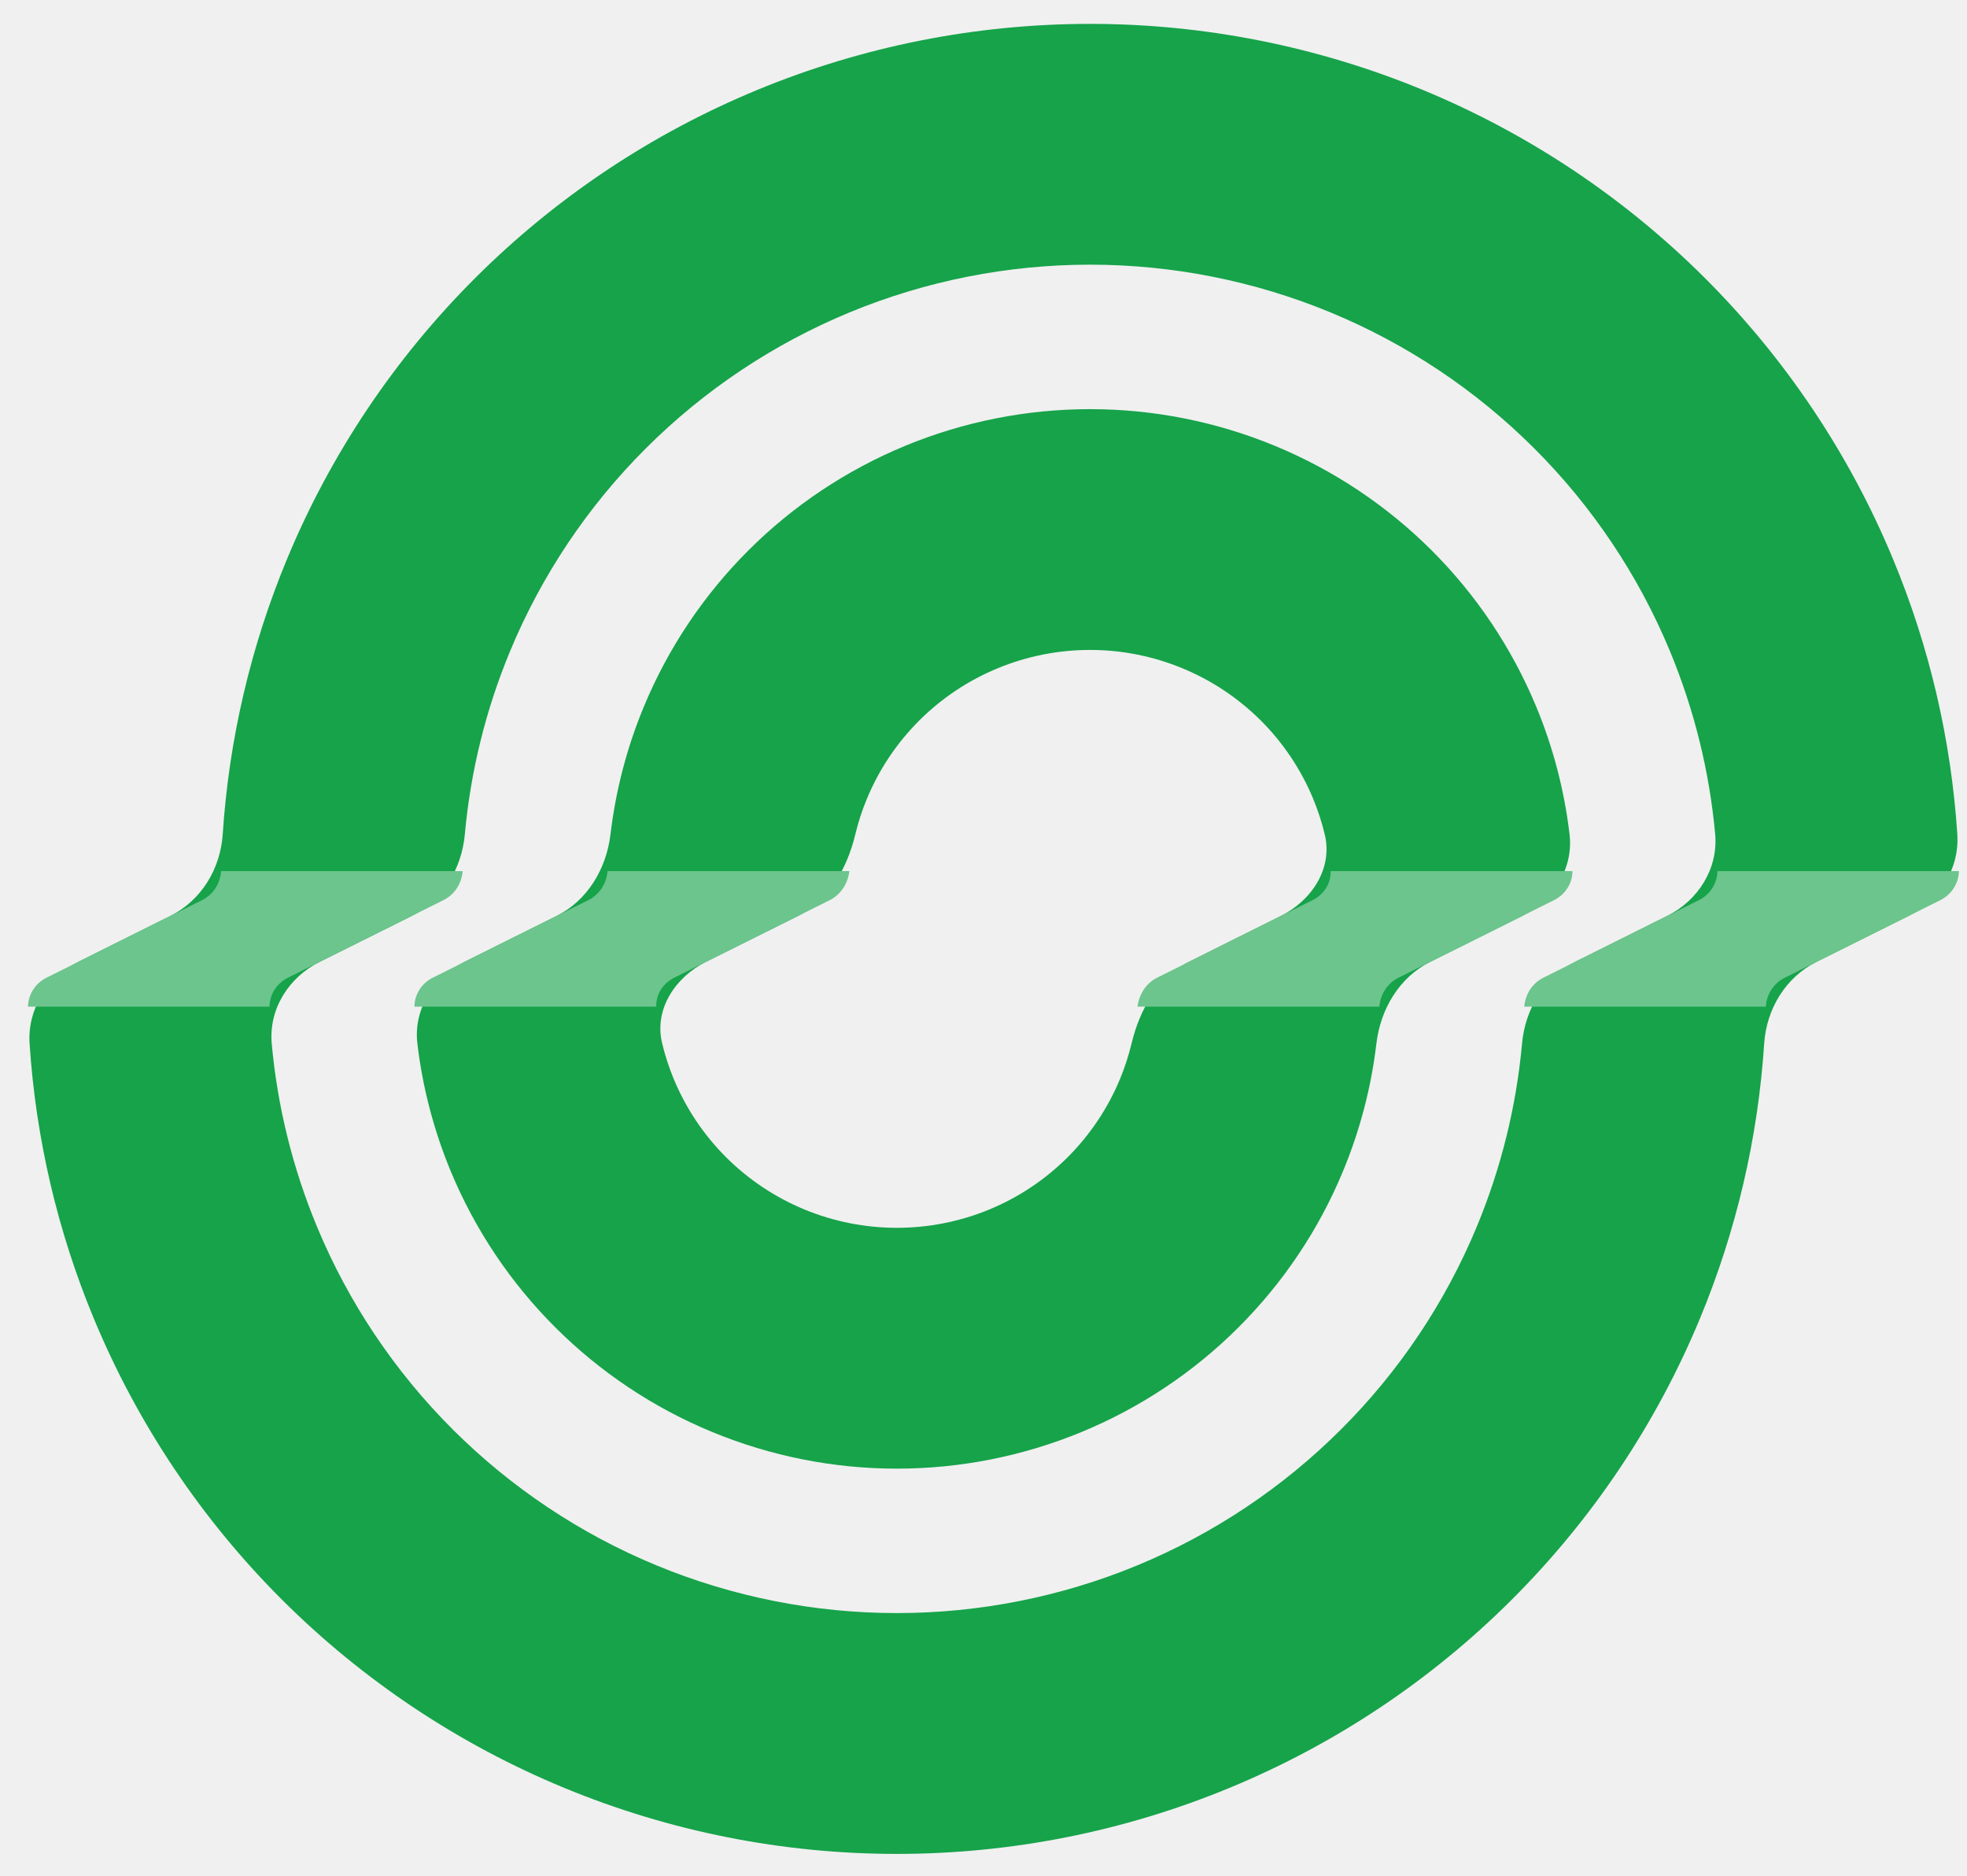
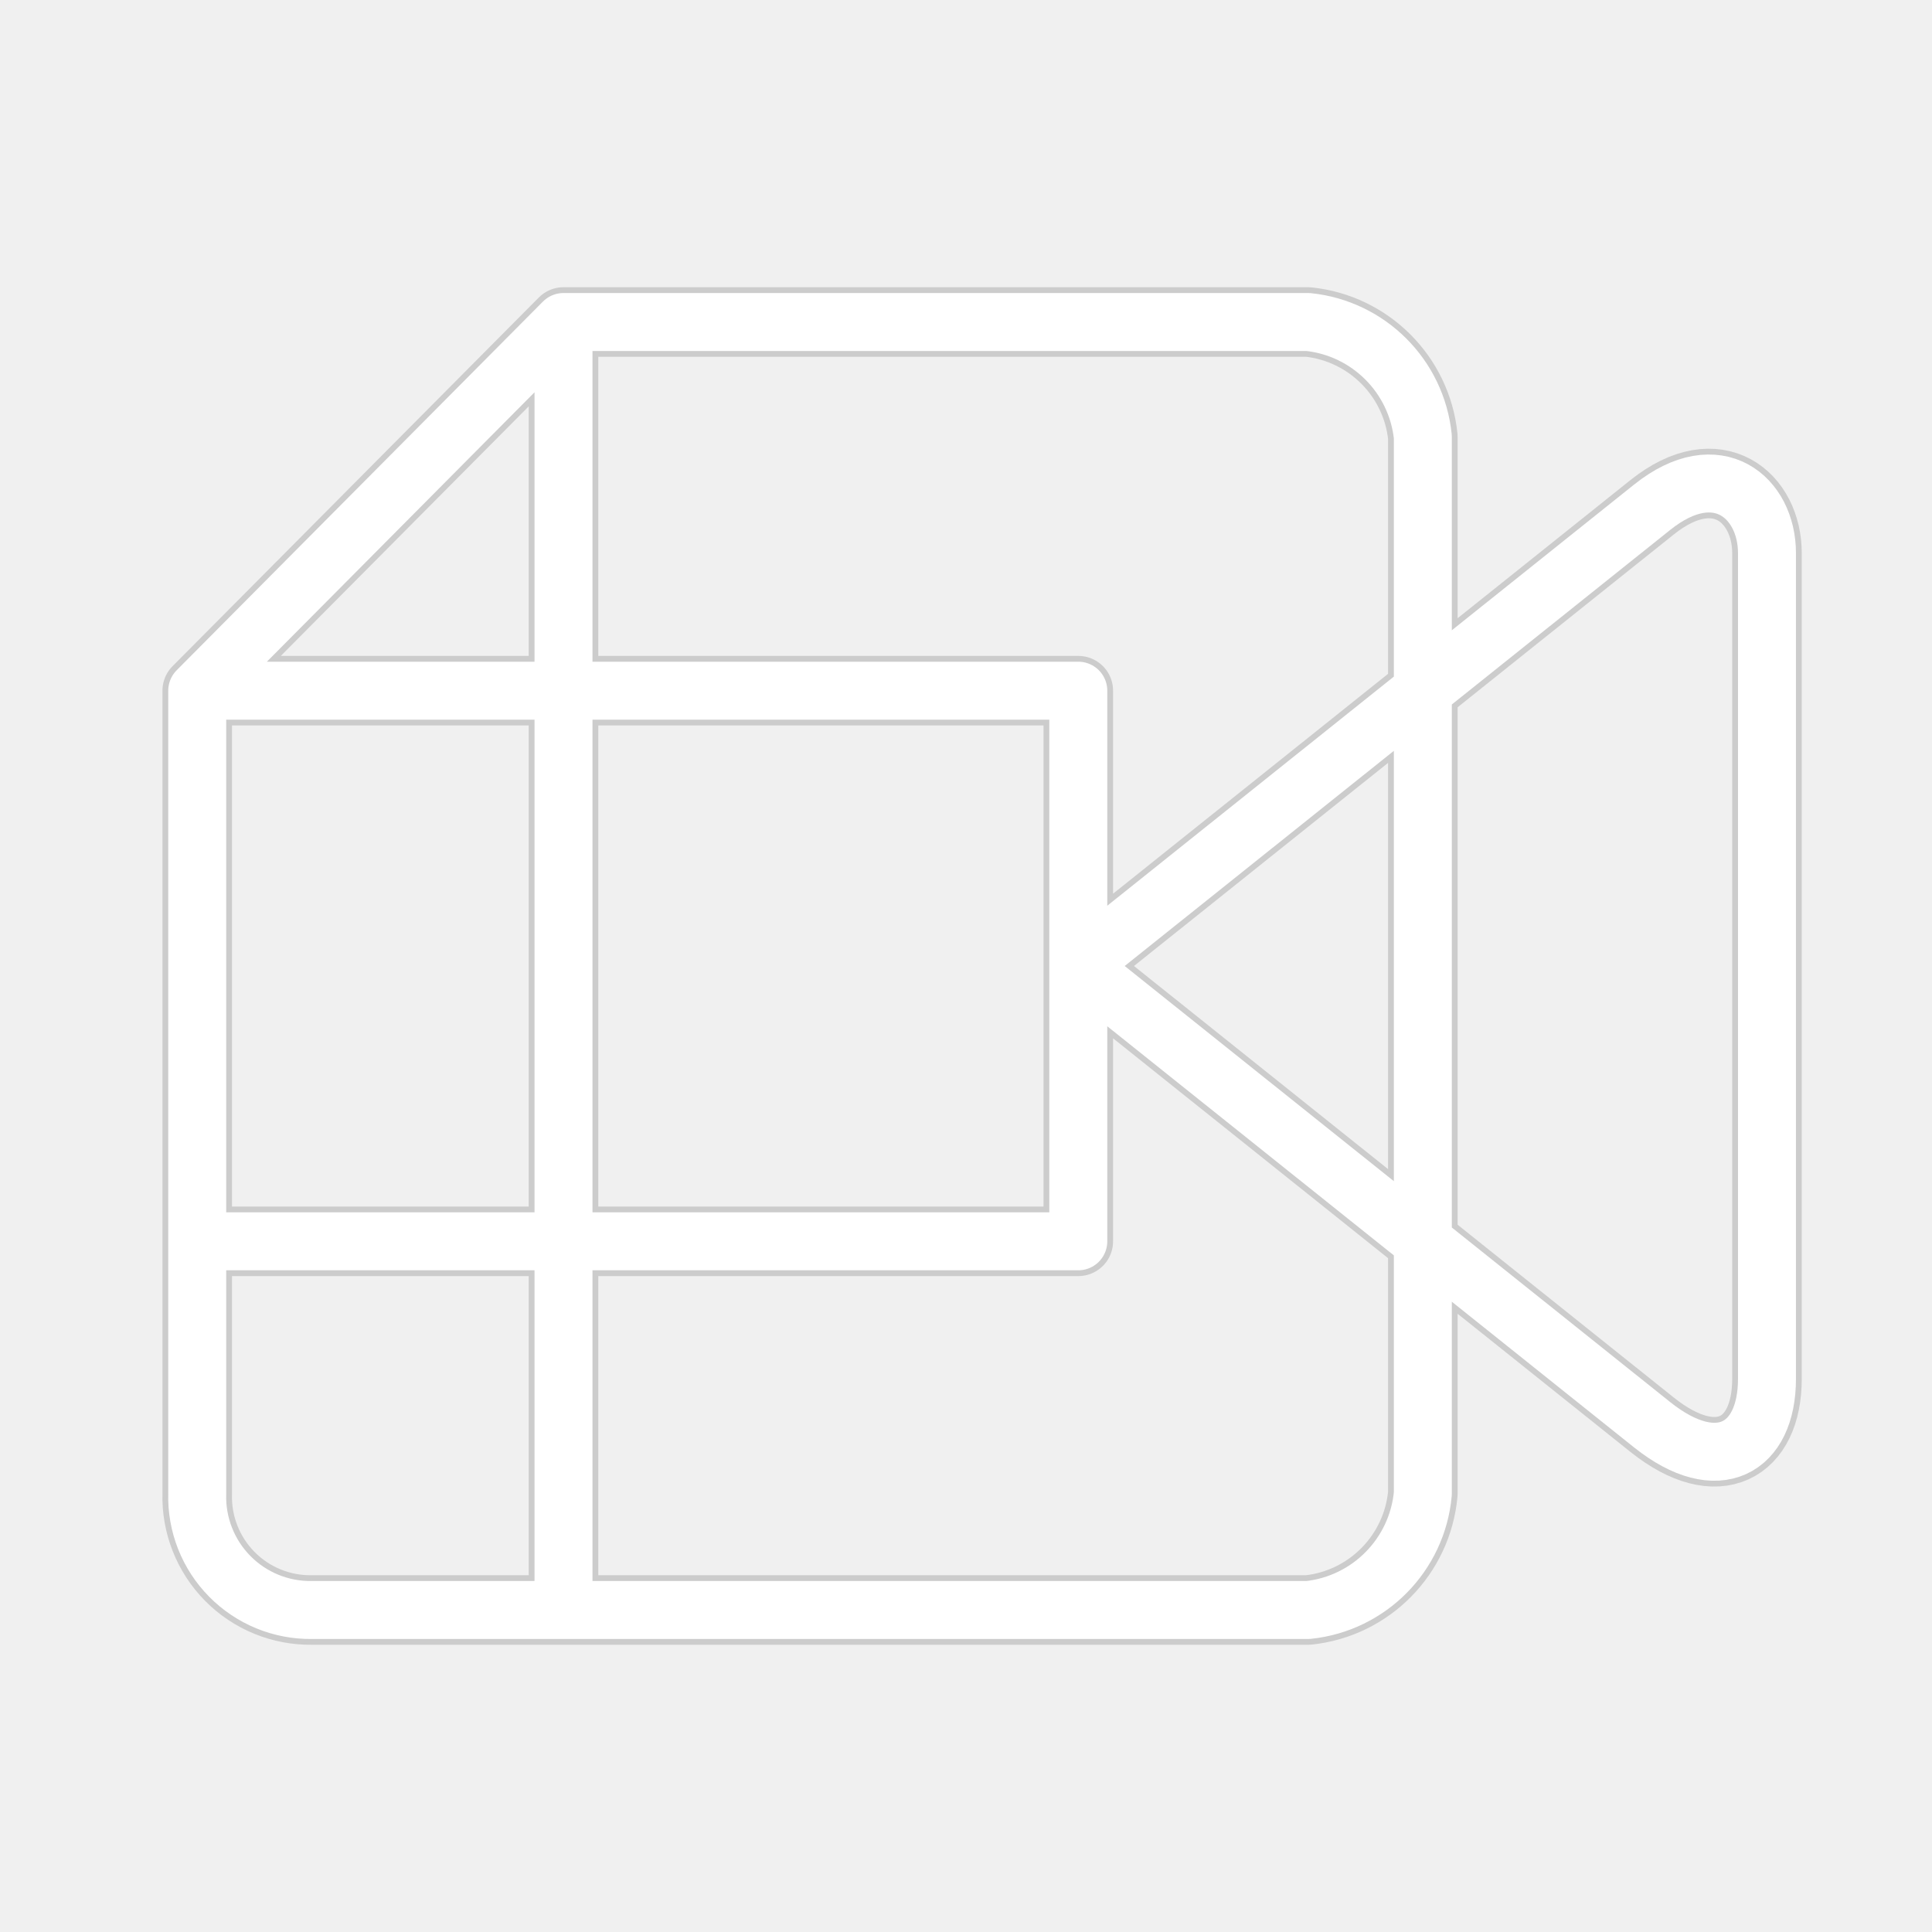
- <svg xmlns="http://www.w3.org/2000/svg" width="43" height="41" viewBox="0 0 43 41" fill="none">
-   <path fill-rule="evenodd" clip-rule="evenodd" d="M23.829 8.943C22.442 8.943 21.07 9.215 19.789 9.744C18.509 10.273 17.345 11.048 16.365 12.026C15.385 13.003 14.607 14.164 14.077 15.441C13.705 16.336 13.46 17.276 13.346 18.234C13.257 18.987 12.844 19.683 12.166 20.021L10.158 21.022C9.48 21.36 9.035 22.056 9.124 22.809C9.237 23.767 9.483 24.707 9.854 25.602C10.385 26.88 11.162 28.04 12.143 29.017C13.123 29.995 14.286 30.77 15.567 31.299C16.848 31.828 18.22 32.101 19.606 32.101C20.993 32.101 22.365 31.828 23.646 31.299C24.927 30.77 26.09 29.995 27.07 29.017C28.05 28.04 28.828 26.88 29.358 25.602C29.73 24.707 29.976 23.767 30.089 22.809C30.178 22.056 30.591 21.36 31.27 21.022L33.277 20.021C33.955 19.683 34.401 18.987 34.311 18.234C34.198 17.276 33.953 16.336 33.581 15.441C33.05 14.164 32.273 13.003 31.293 12.026C30.312 11.048 29.149 10.273 27.868 9.744C26.587 9.215 25.215 8.943 23.829 8.943ZM28.705 17.455C28.811 17.711 28.897 17.974 28.961 18.243C29.138 18.98 28.677 19.683 27.999 20.021L25.992 21.022C25.313 21.36 24.916 22.063 24.739 22.8C24.674 23.069 24.589 23.332 24.483 23.588C24.217 24.227 23.828 24.807 23.338 25.296C22.848 25.785 22.267 26.172 21.626 26.437C20.986 26.701 20.299 26.837 19.606 26.837C18.913 26.837 18.227 26.701 17.587 26.437C16.946 26.172 16.365 25.785 15.874 25.296C15.384 24.807 14.996 24.227 14.73 23.588C14.624 23.332 14.538 23.069 14.474 22.8C14.297 22.063 14.758 21.36 15.436 21.022L17.443 20.021C18.122 19.683 18.519 18.98 18.696 18.243C18.761 17.974 18.846 17.711 18.953 17.455C19.218 16.816 19.607 16.236 20.097 15.747C20.587 15.259 21.169 14.871 21.809 14.607C22.449 14.342 23.136 14.206 23.829 14.206C24.522 14.206 25.208 14.342 25.848 14.607C26.489 14.871 27.07 15.259 27.561 15.747C28.051 16.236 28.439 16.816 28.705 17.455Z" fill="#16A34A" />
-   <path fill-rule="evenodd" clip-rule="evenodd" d="M23.829 0.522C21.334 0.522 18.863 1.012 16.558 1.964C14.252 2.916 12.158 4.312 10.394 6.071C8.629 7.831 7.23 9.919 6.275 12.218C5.479 14.135 5.005 16.167 4.869 18.232C4.82 18.989 4.4 19.683 3.721 20.021L1.714 21.022C1.035 21.36 0.597 22.054 0.647 22.811C0.782 24.876 1.256 26.908 2.053 28.825C3.008 31.124 4.407 33.213 6.171 34.972C7.936 36.731 10.03 38.127 12.335 39.079C14.641 40.032 17.111 40.522 19.606 40.522C22.102 40.522 24.572 40.032 26.877 39.079C29.183 38.127 31.277 36.731 33.041 34.972C34.806 33.213 36.205 31.124 37.16 28.825C37.956 26.908 38.431 24.876 38.566 22.811C38.616 22.054 39.035 21.36 39.714 21.022L41.721 20.021C42.4 19.683 42.838 18.989 42.788 18.232C42.653 16.167 42.179 14.135 41.382 12.218C40.428 9.919 39.028 7.831 37.264 6.071C35.499 4.312 33.405 2.916 31.1 1.964C28.794 1.012 26.324 0.522 23.829 0.522ZM33.273 22.81C33.341 22.055 33.758 21.36 34.436 21.022L36.443 20.021C37.122 19.683 37.563 18.988 37.495 18.233C37.37 16.86 37.037 15.511 36.506 14.232C35.817 12.572 34.806 11.063 33.532 9.793C32.258 8.522 30.745 7.514 29.08 6.826C27.415 6.139 25.631 5.785 23.829 5.785C22.027 5.785 20.242 6.139 18.577 6.826C16.913 7.514 15.4 8.522 14.126 9.793C12.851 11.063 11.841 12.572 11.151 14.232C10.62 15.511 10.287 16.86 10.162 18.233C10.094 18.988 9.678 19.683 8.999 20.021L6.992 21.022C6.313 21.36 5.872 22.055 5.94 22.81C6.065 24.183 6.398 25.533 6.929 26.811C7.618 28.471 8.629 29.98 9.903 31.25C11.178 32.521 12.69 33.529 14.355 34.217C16.02 34.904 17.804 35.258 19.606 35.258C21.409 35.258 23.193 34.904 24.858 34.217C26.523 33.529 28.035 32.521 29.309 31.25C30.584 29.98 31.595 28.471 32.284 26.811C32.815 25.533 33.148 24.183 33.273 22.81Z" fill="#16A34A" />
-   <path d="M42.823 19.04H37.544C37.541 19.309 37.383 19.553 37.141 19.674L33.739 21.37C33.496 21.491 33.342 21.734 33.323 22.003H38.602C38.619 21.734 38.774 21.491 39.017 21.37L42.419 19.674C42.661 19.553 42.819 19.309 42.823 19.04Z" fill="#6CC58D" />
-   <path d="M0.612 22.003H5.892C5.894 21.734 6.052 21.491 6.295 21.37L9.696 19.674C9.939 19.553 10.094 19.309 10.113 19.04H4.833C4.816 19.309 4.661 19.553 4.419 19.674L1.017 21.37C0.774 21.491 0.617 21.734 0.612 22.003Z" fill="#6CC58D" />
-   <path d="M13.281 19.04C13.26 19.309 13.106 19.553 12.863 19.674L9.461 21.37C9.219 21.491 9.06 21.734 9.06 22.003H14.347C14.336 21.735 14.496 21.491 14.739 21.37L18.141 19.674C18.384 19.552 18.536 19.309 18.568 19.04H13.281Z" fill="#6CC58D" />
-   <path d="M29.088 19.04C29.1 19.309 28.939 19.552 28.696 19.674L25.295 21.37C25.052 21.491 24.9 21.735 24.867 22.003H30.154C30.175 21.734 30.33 21.491 30.572 21.37L33.974 19.674C34.217 19.553 34.375 19.309 34.375 19.04H29.088Z" fill="#6CC58D" />
+ <svg xmlns="http://www.w3.org/2000/svg" width="800px" height="800px" viewBox="0 0 48.00 48.00" fill="#ffffff" stroke="#ffffff" stroke-width="1.44">
+   <g id="SVGRepo_bgCarrier" stroke-width="0" />
+   <g id="SVGRepo_tracerCarrier" stroke-linecap="round" stroke-linejoin="round" stroke="#CCCCCC" stroke-width="1.728">
+     <defs>
+       <style>.a{fill:none;stroke:#FFFFFFF;stroke-linecap:round;stroke-linejoin:round;}</style>
+     </defs>
+     <path class="a" d="M41.05,12.6c1.63-1.3,2.85-.23,2.85,1.14V34.26c0,1.73-1.22,2.44-2.85,1.14L26.79,24ZM14,8V40M4.9,17.16H26.79V30.84H4.9m0-13.68L14,8H32.5a3.2,3.2,0,0,1,2.85,2.85V37.11A3.2,3.2,0,0,1,32.5,40H7.75A2.81,2.81,0,0,1,4.9,37.11Z" />
+   </g>
+   <g id="SVGRepo_iconCarrier">
+     <defs>
+       <style>.a{fill:none;stroke:#FFFFFFF;stroke-linecap:round;stroke-linejoin:round;}</style>
+     </defs>
+     <path class="a" d="M41.05,12.6c1.63-1.3,2.85-.23,2.85,1.14V34.26c0,1.73-1.22,2.44-2.85,1.14L26.79,24ZM14,8V40M4.9,17.16H26.79V30.84H4.9m0-13.68L14,8H32.5a3.2,3.2,0,0,1,2.85,2.85V37.11A3.2,3.2,0,0,1,32.5,40H7.75A2.81,2.81,0,0,1,4.9,37.11Z" />
+   </g>
</svg>
